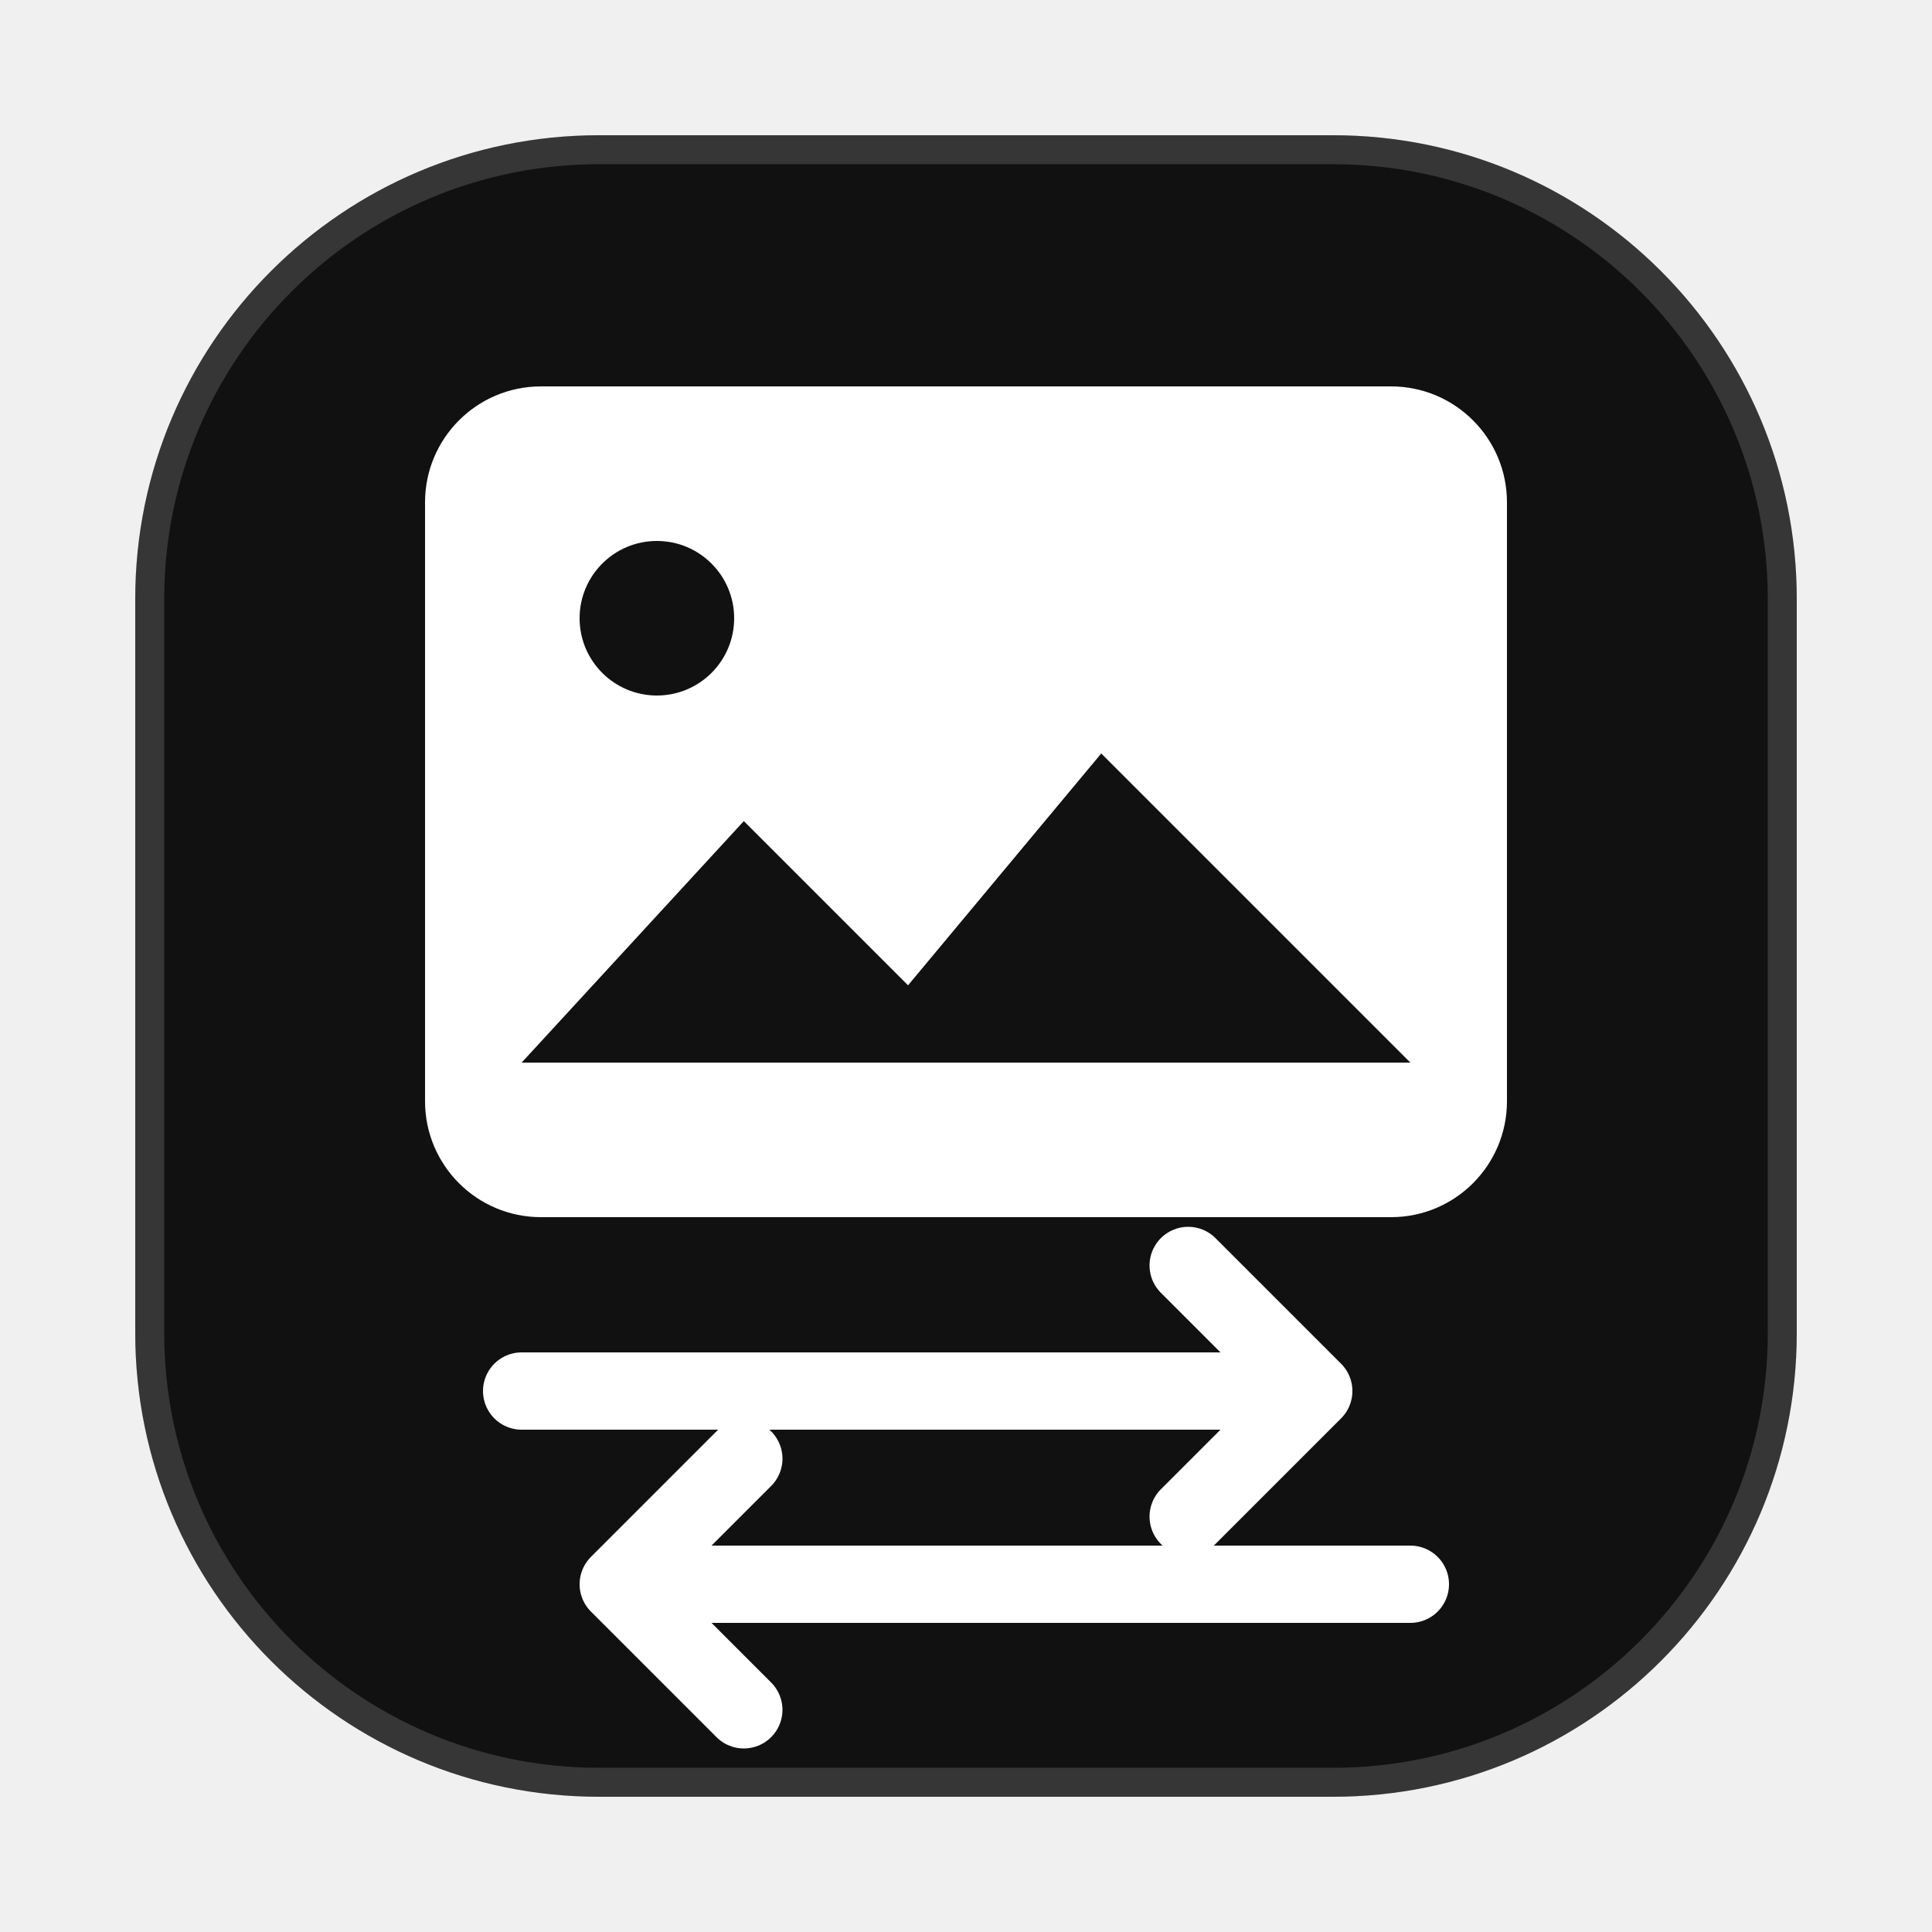
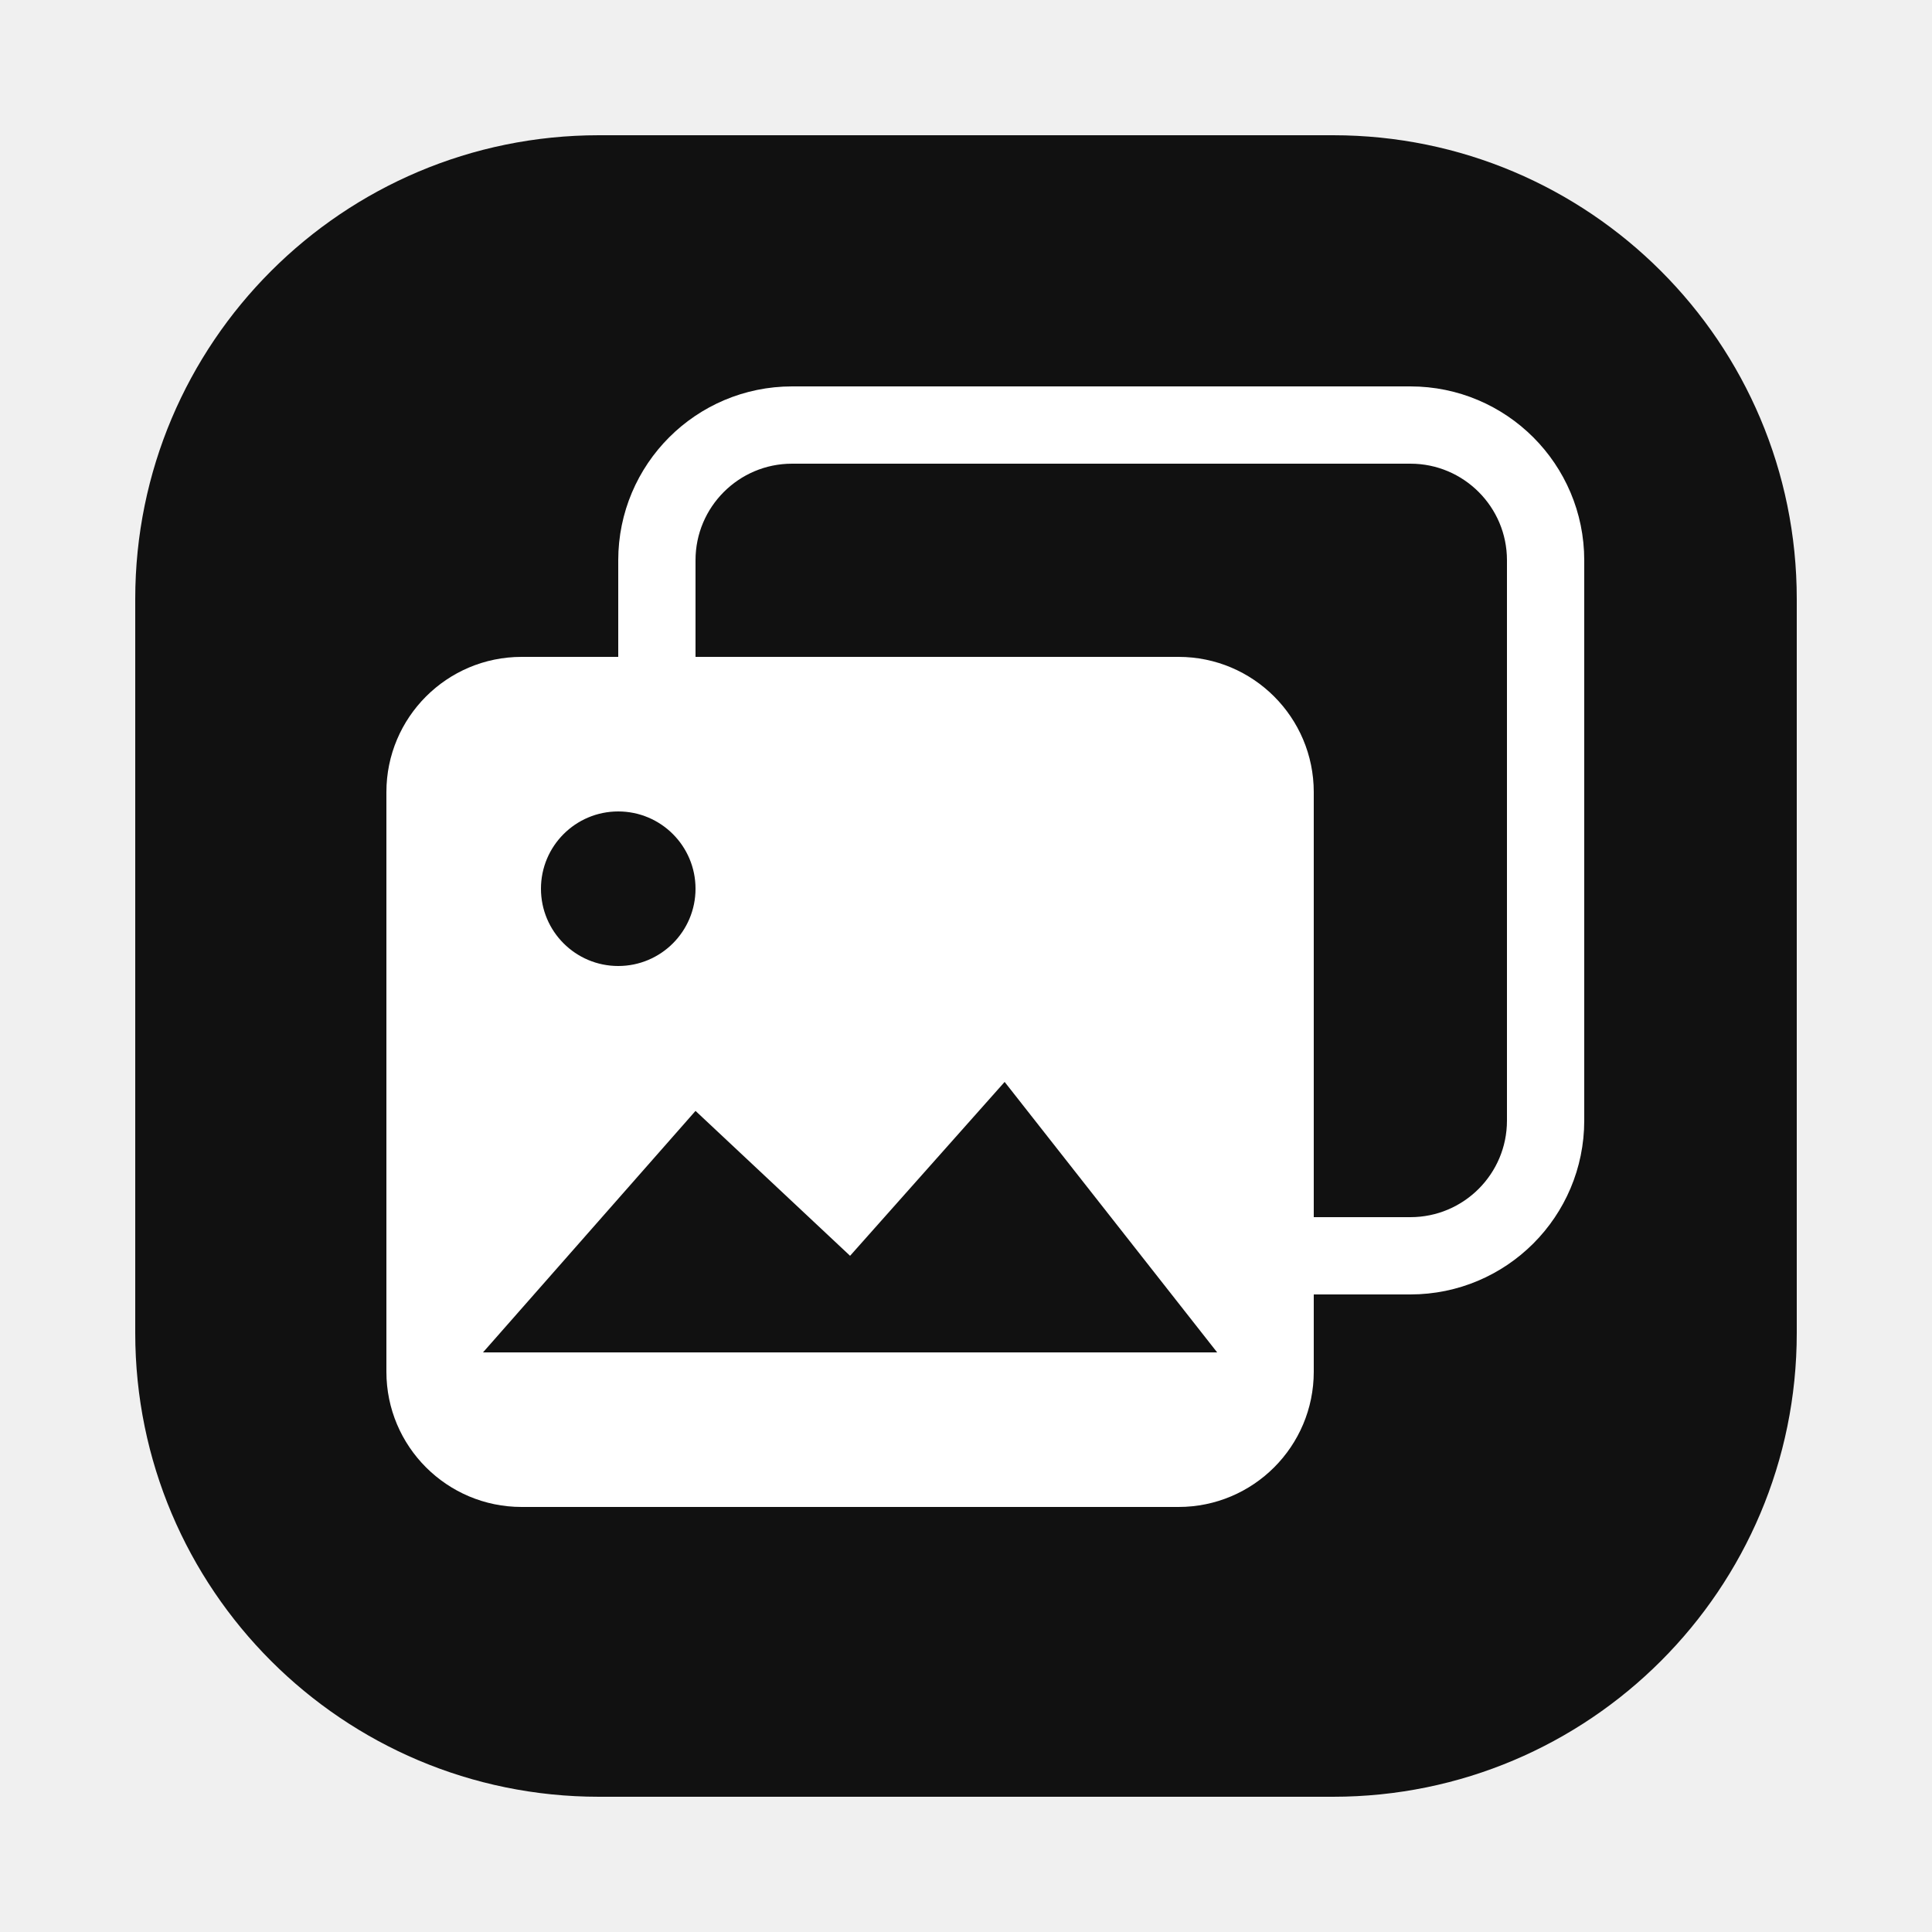
<svg xmlns="http://www.w3.org/2000/svg" width="100" height="100" viewBox="0 0 100 100" fill="none">
  <rect x="7" y="7" width="86" height="86" rx="24" fill="#111111" />
-   <rect x="22" y="20" width="56" height="43" rx="6" fill="#FFFFFF" />
-   <circle cx="34" cy="32" r="4" fill="#111111" />
-   <path d="M27 55L38.5 42.5L47 51L57 39L73 55H27Z" fill="#111111" />
-   <path d="M27 72H68M68 72L61.5 65.5M68 72L61.5 78.5" stroke="#FFFFFF" stroke-width="4" stroke-linecap="round" stroke-linejoin="round" />
-   <path d="M73 82H32M32 82L38.5 75.5M32 82L38.5 88.5" stroke="#FFFFFF" stroke-width="4" stroke-linecap="round" stroke-linejoin="round" />
-   <rect x="7.75" y="7.75" width="84.5" height="84.5" rx="23.25" stroke="#FFFFFF" stroke-opacity="0.16" stroke-width="1.5" />
+   <rect x="34" y="22" width="46" height="43" rx="7" stroke="#FFFFFF" stroke-width="4" />
+   <rect x="20" y="34" width="48" height="44" rx="7" fill="#FFFFFF" />
+   <circle cx="32" cy="46" r="4" fill="#111111" />
+   <path d="M25 70L36 57.5L44 65L52 56L63 70H25Z" fill="#111111" />
</svg>
